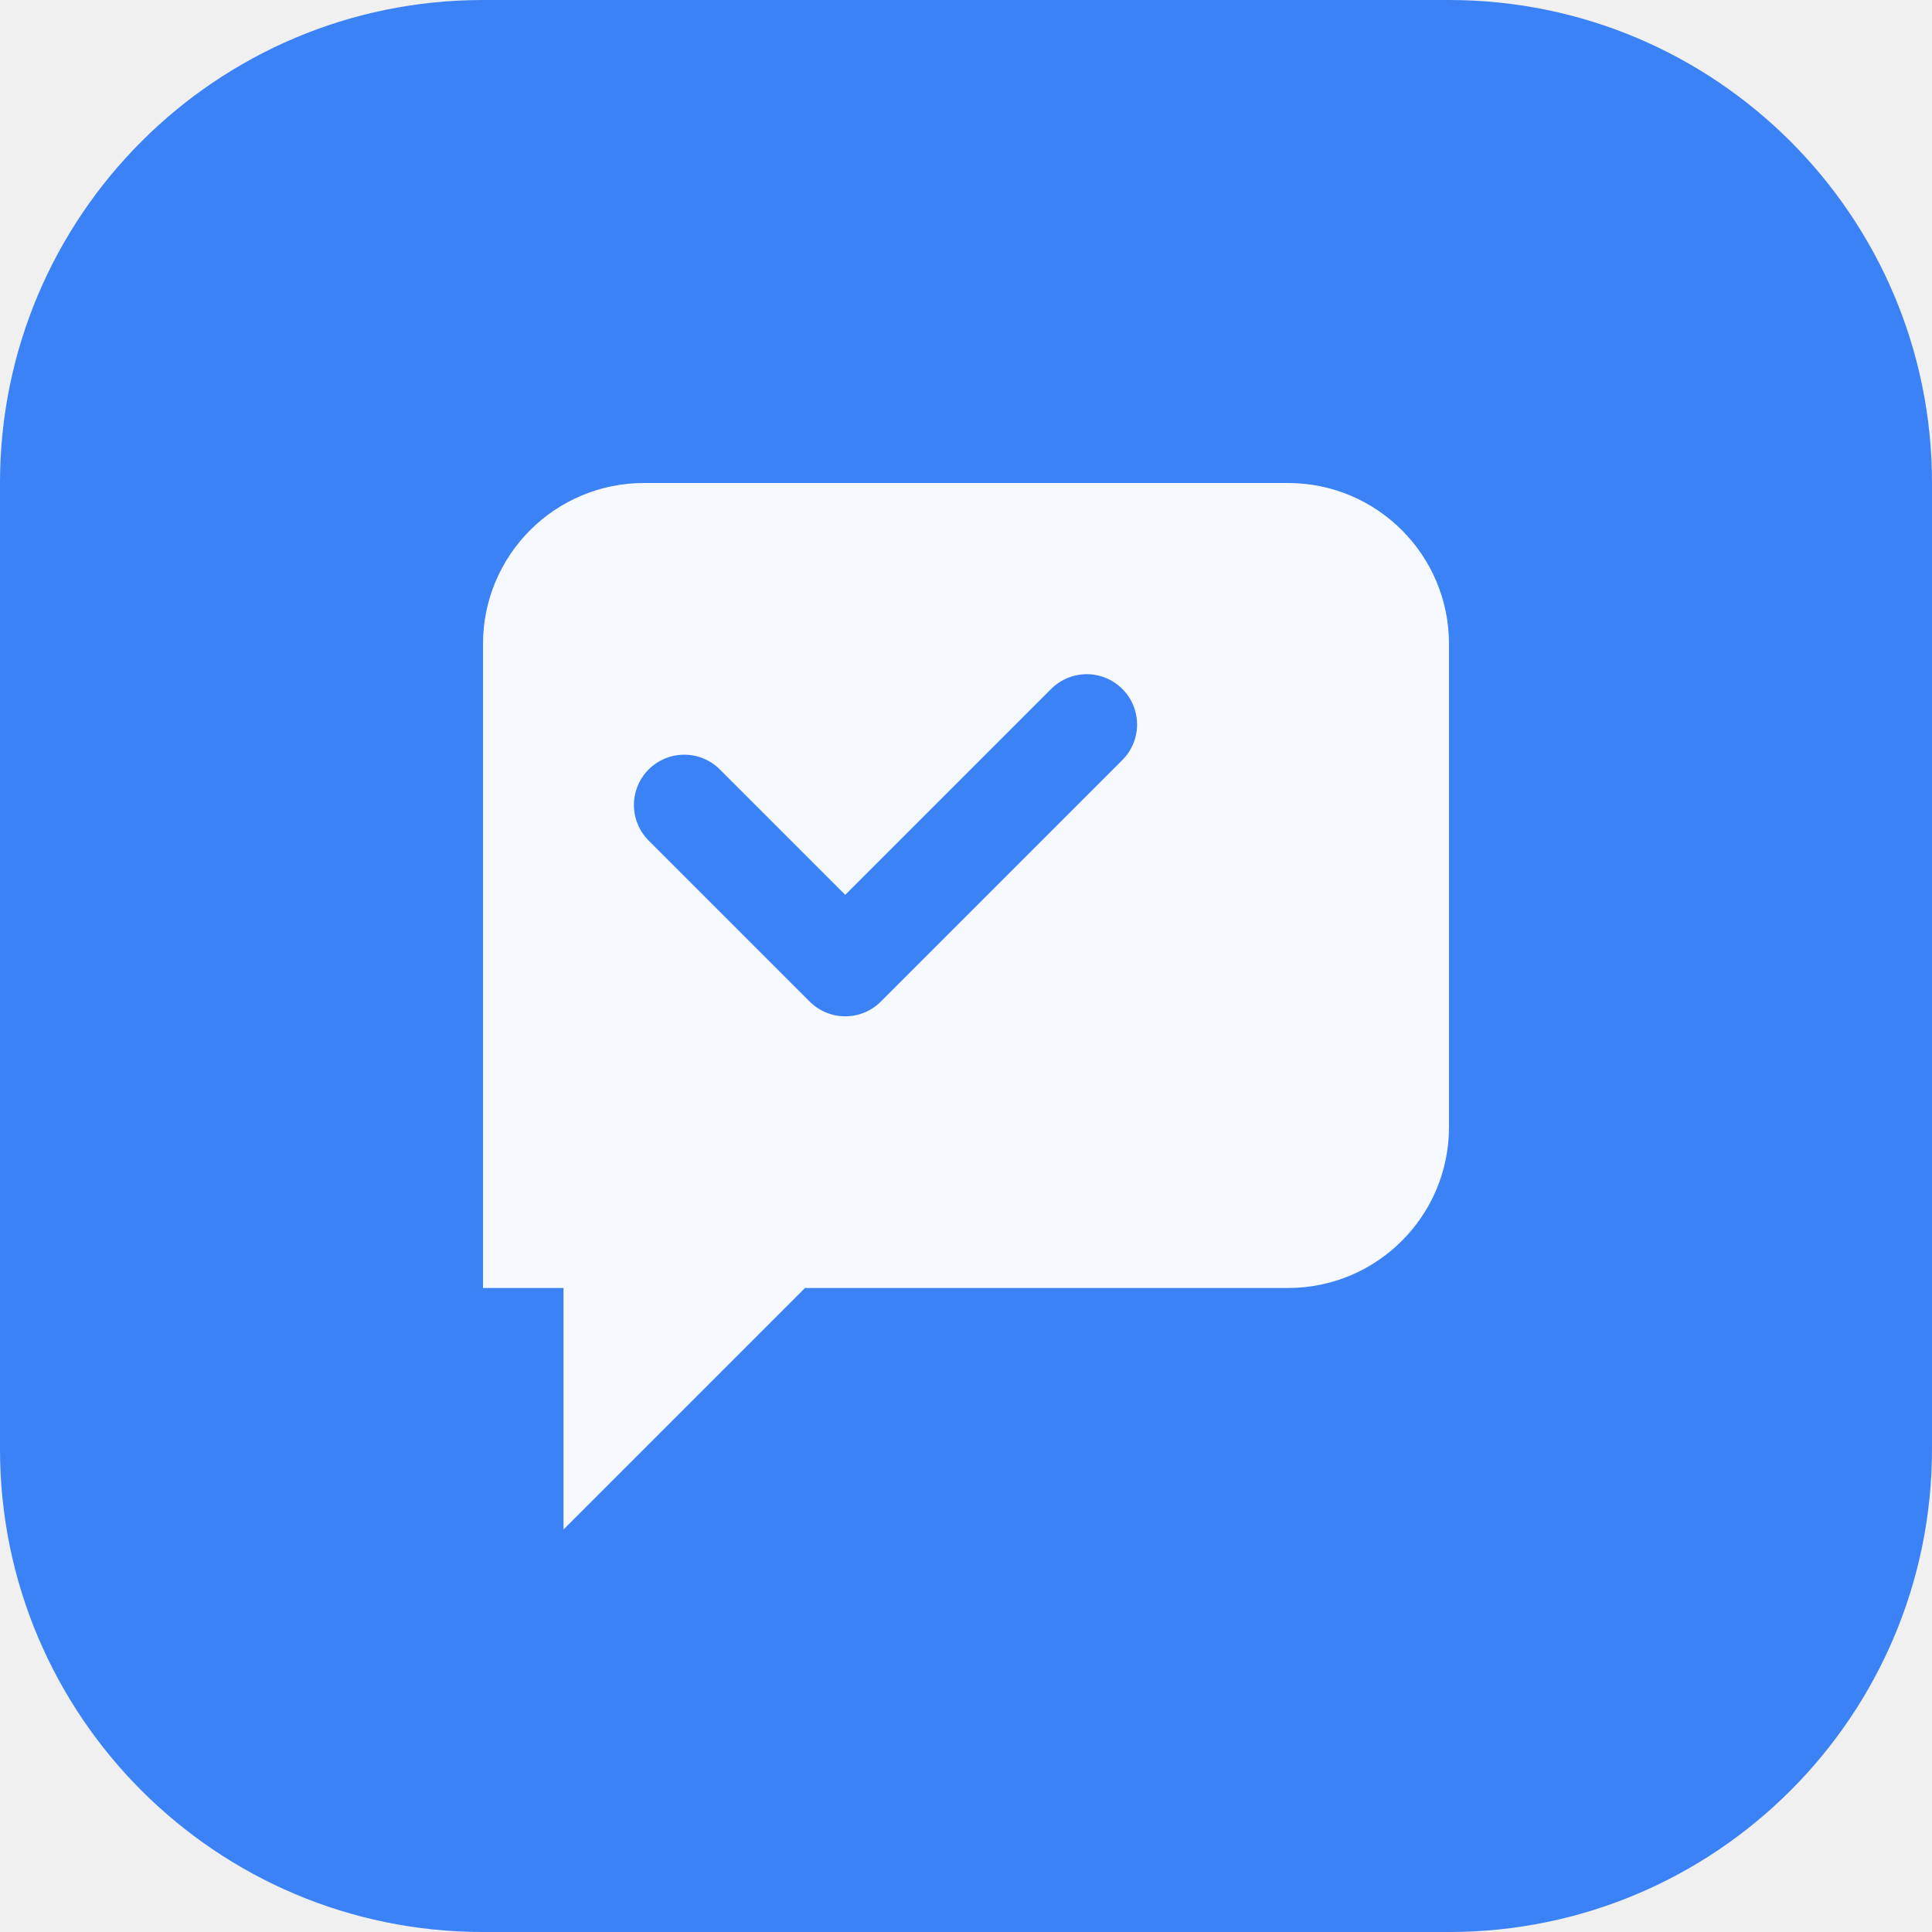
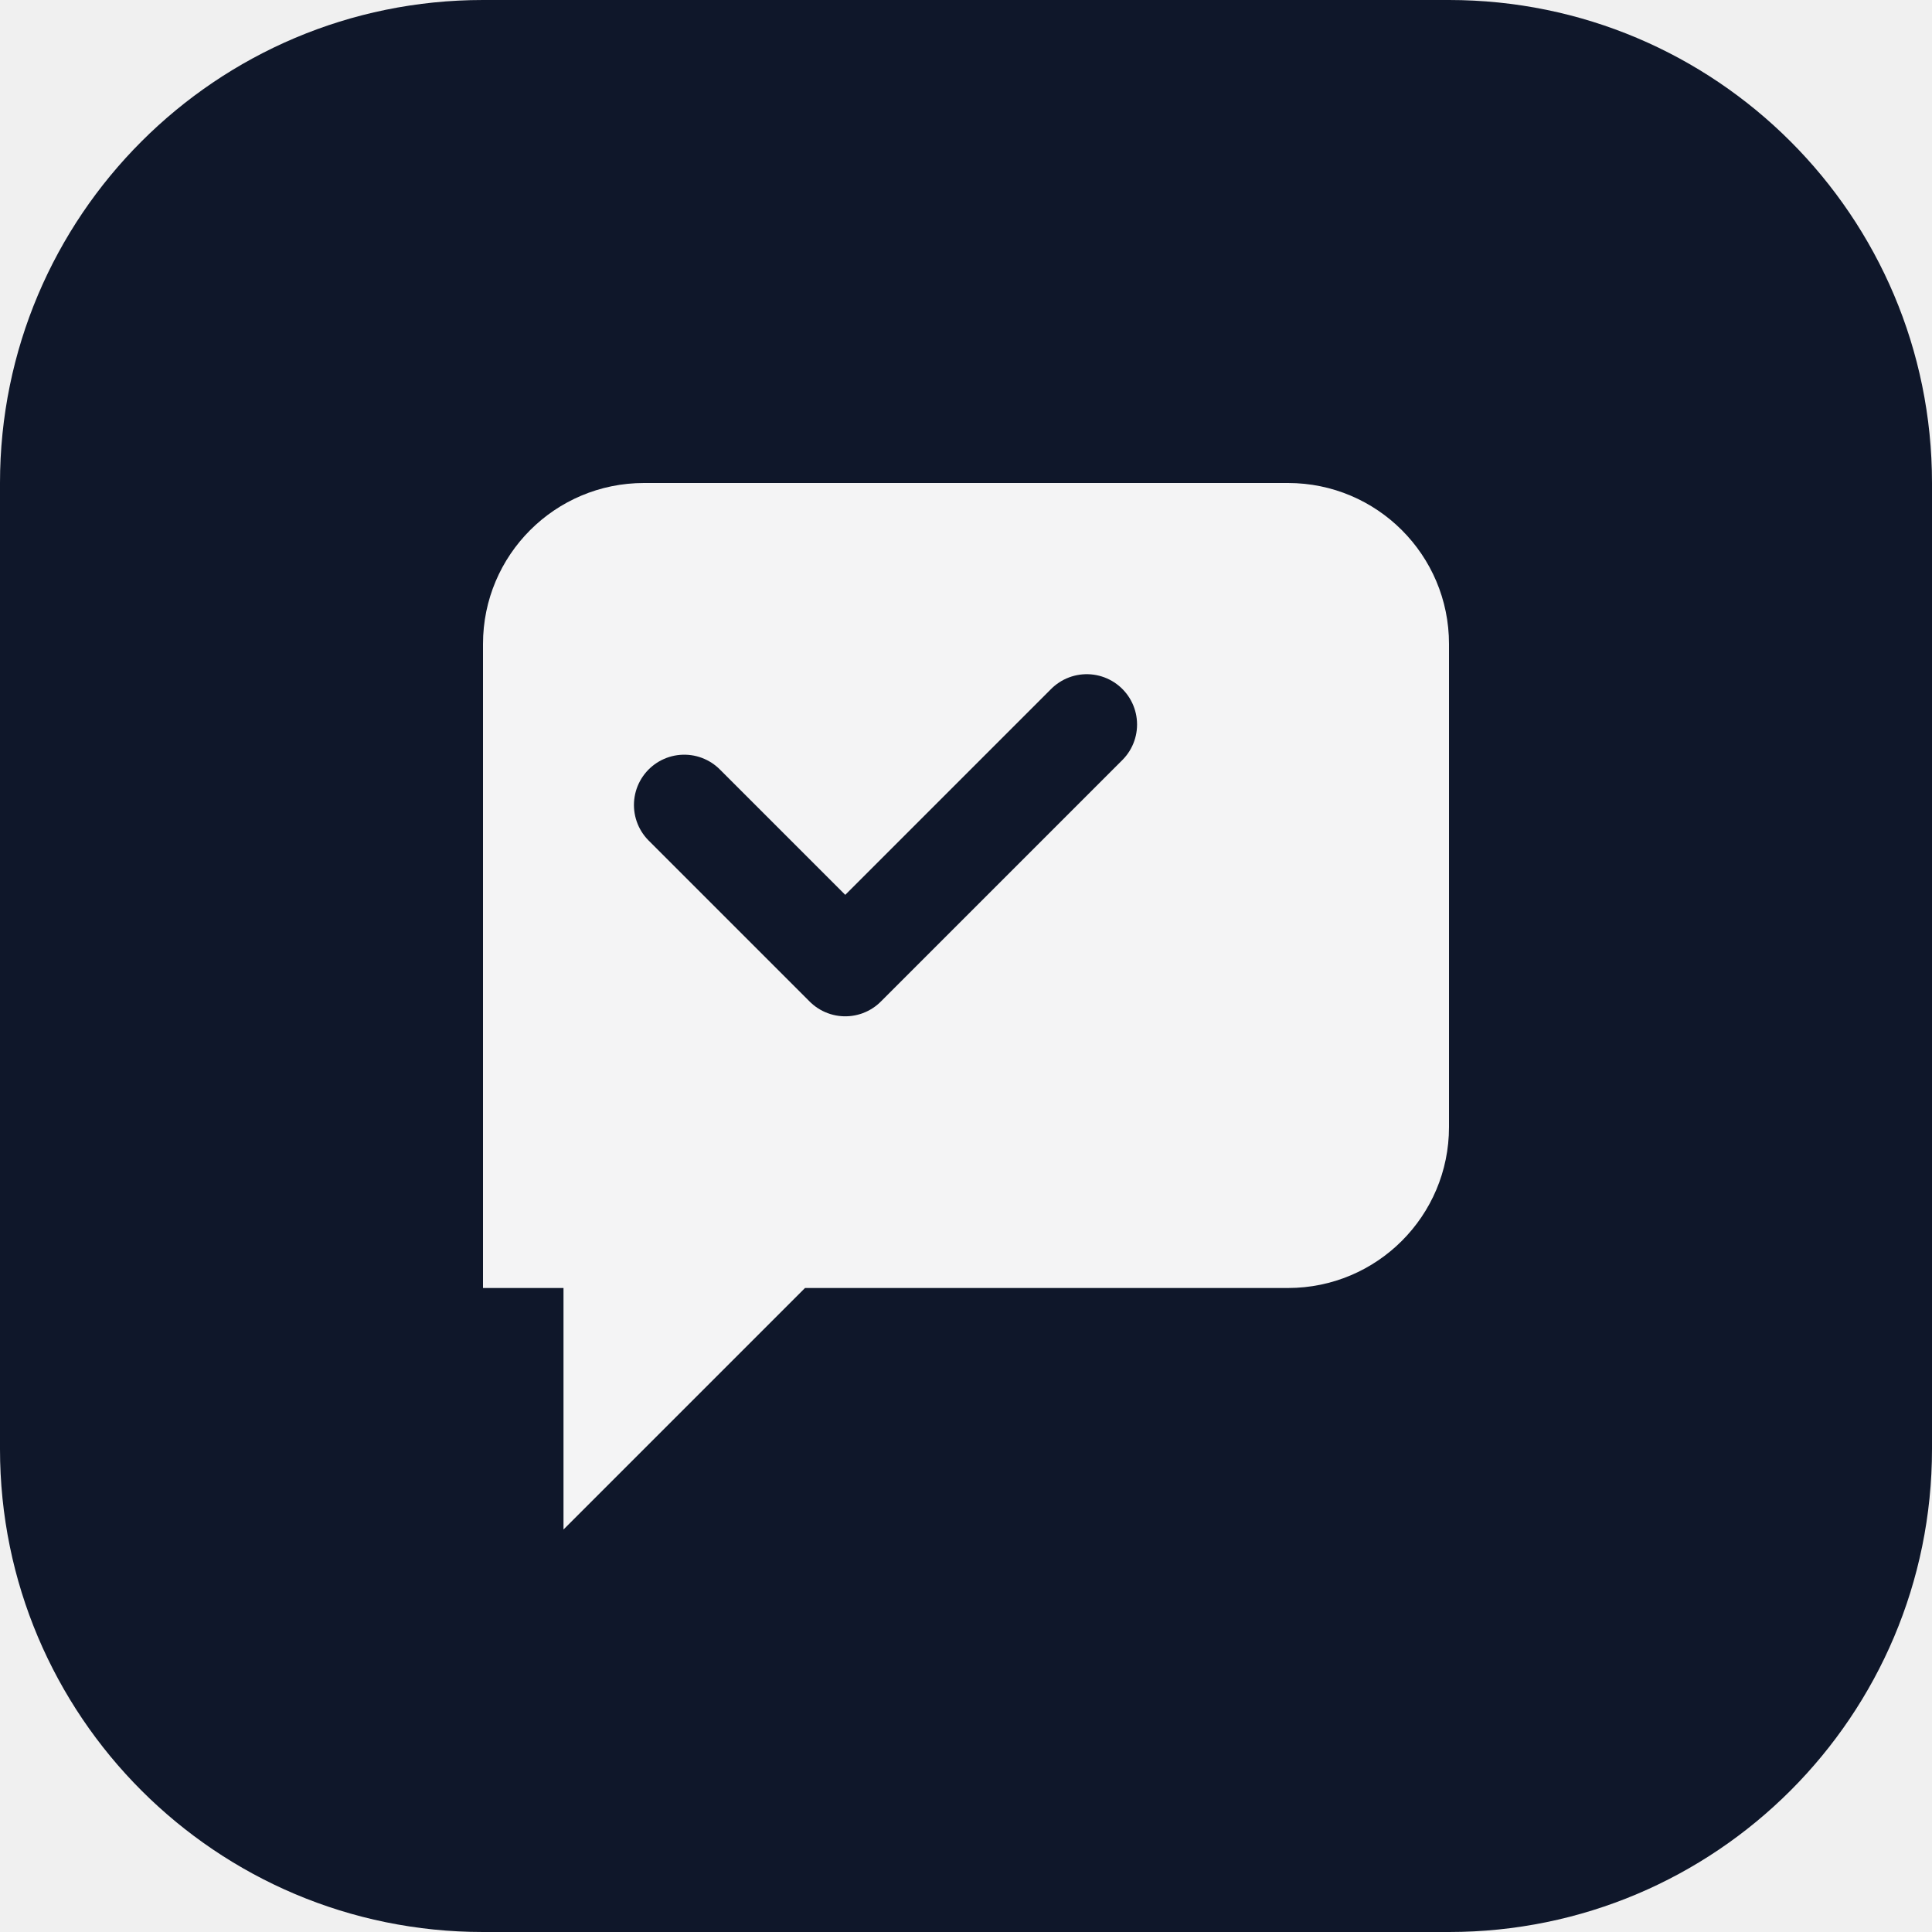
<svg xmlns="http://www.w3.org/2000/svg" width="48" height="48" viewBox="0 0 48 48" fill="none">
-   <rect width="48" height="48" rx="12" fill="#3b82f6" />
+   <rect width="48" height="48" rx="12" fill="#0f172a" />
  <path d="M12 16C12 13.79 13.79 12 16 12H32C34.21 12 36 13.79 36 16V28C36 30.21 34.21 32 32 32H20L14 38V32H12V16Z" fill="white" fill-opacity="0.95" />
-   <path d="M17 20L21 24L27 18" stroke="#3b82f6" stroke-width="2.5" stroke-linecap="round" stroke-linejoin="round" />
+   <path d="M17 20L21 24L27 18" stroke="#0f172a" stroke-width="2.5" stroke-linecap="round" stroke-linejoin="round" />
</svg>
